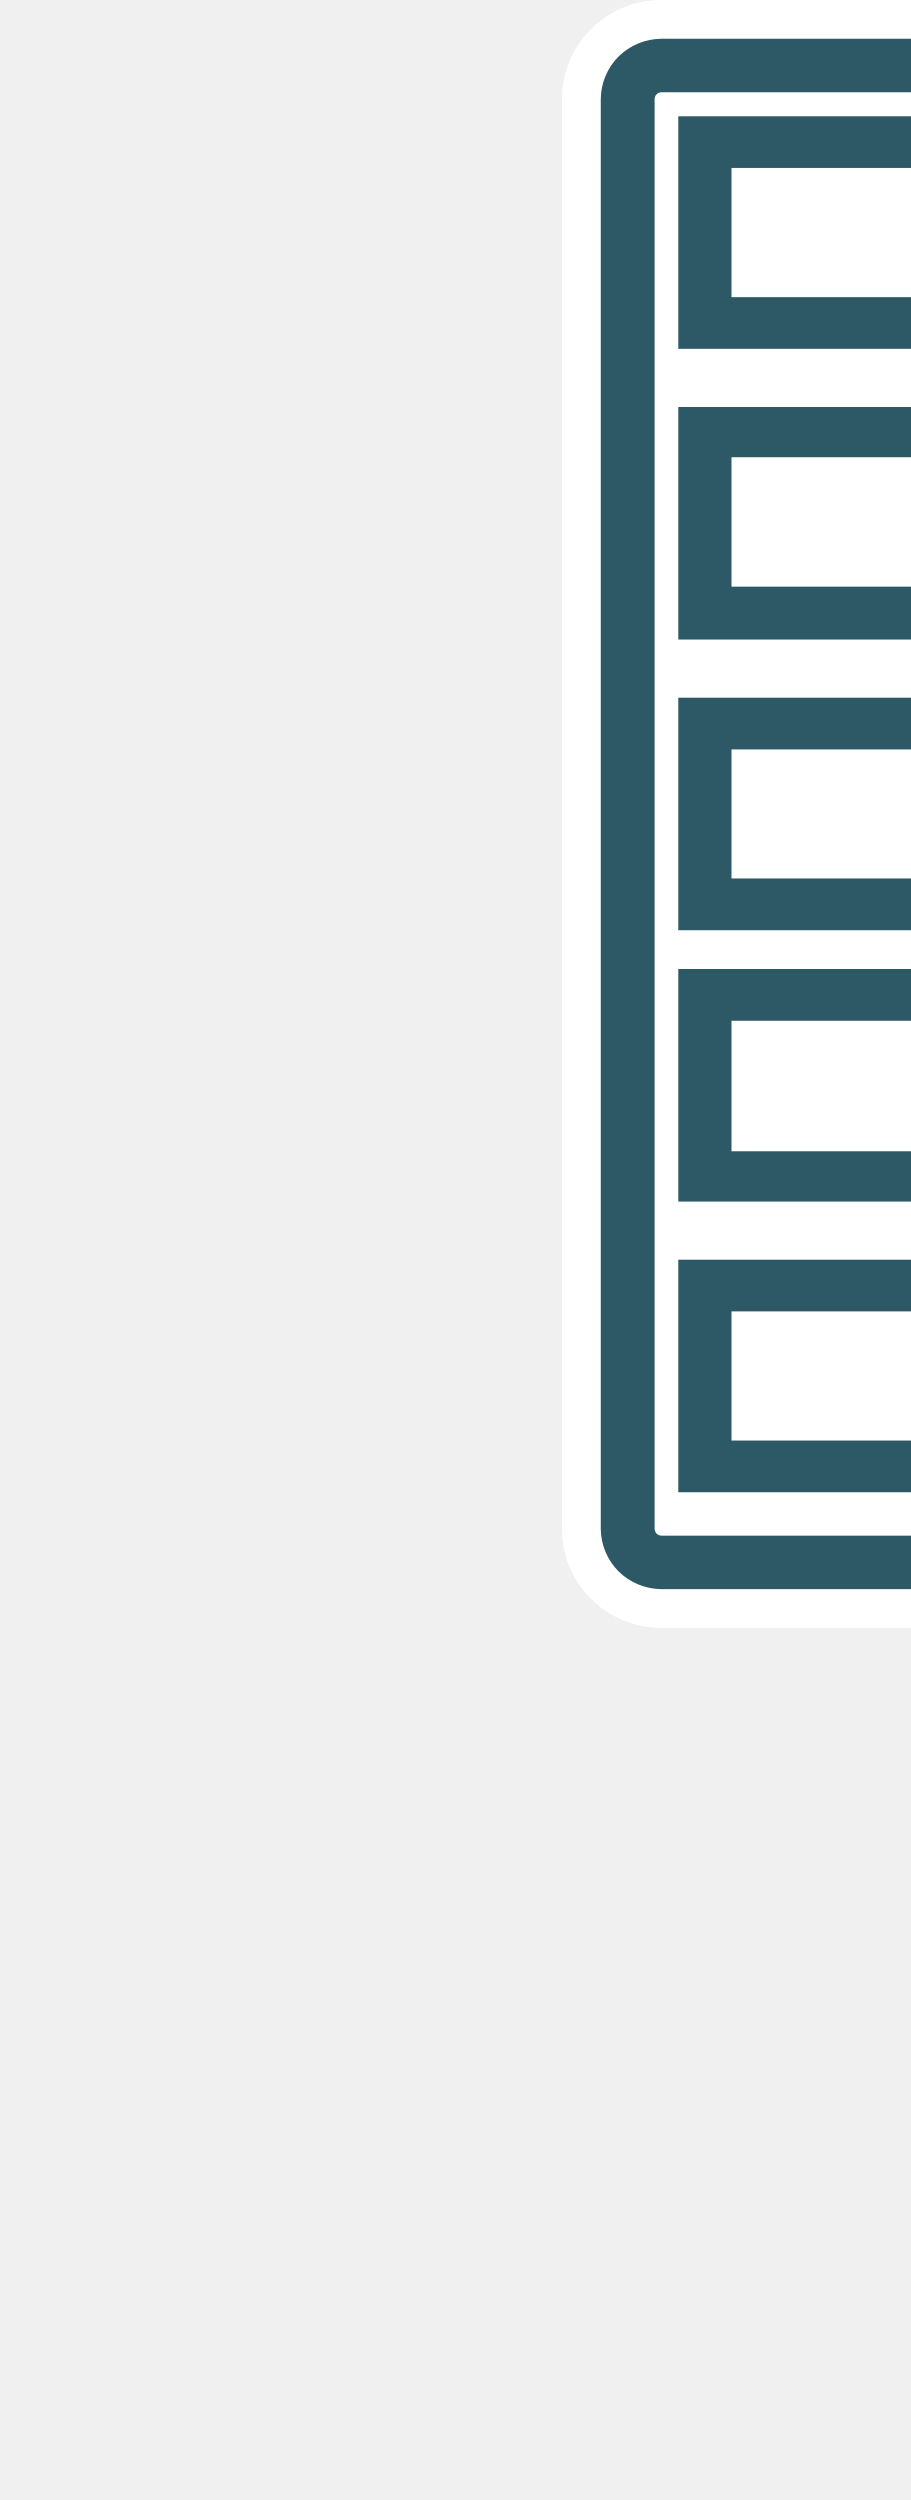
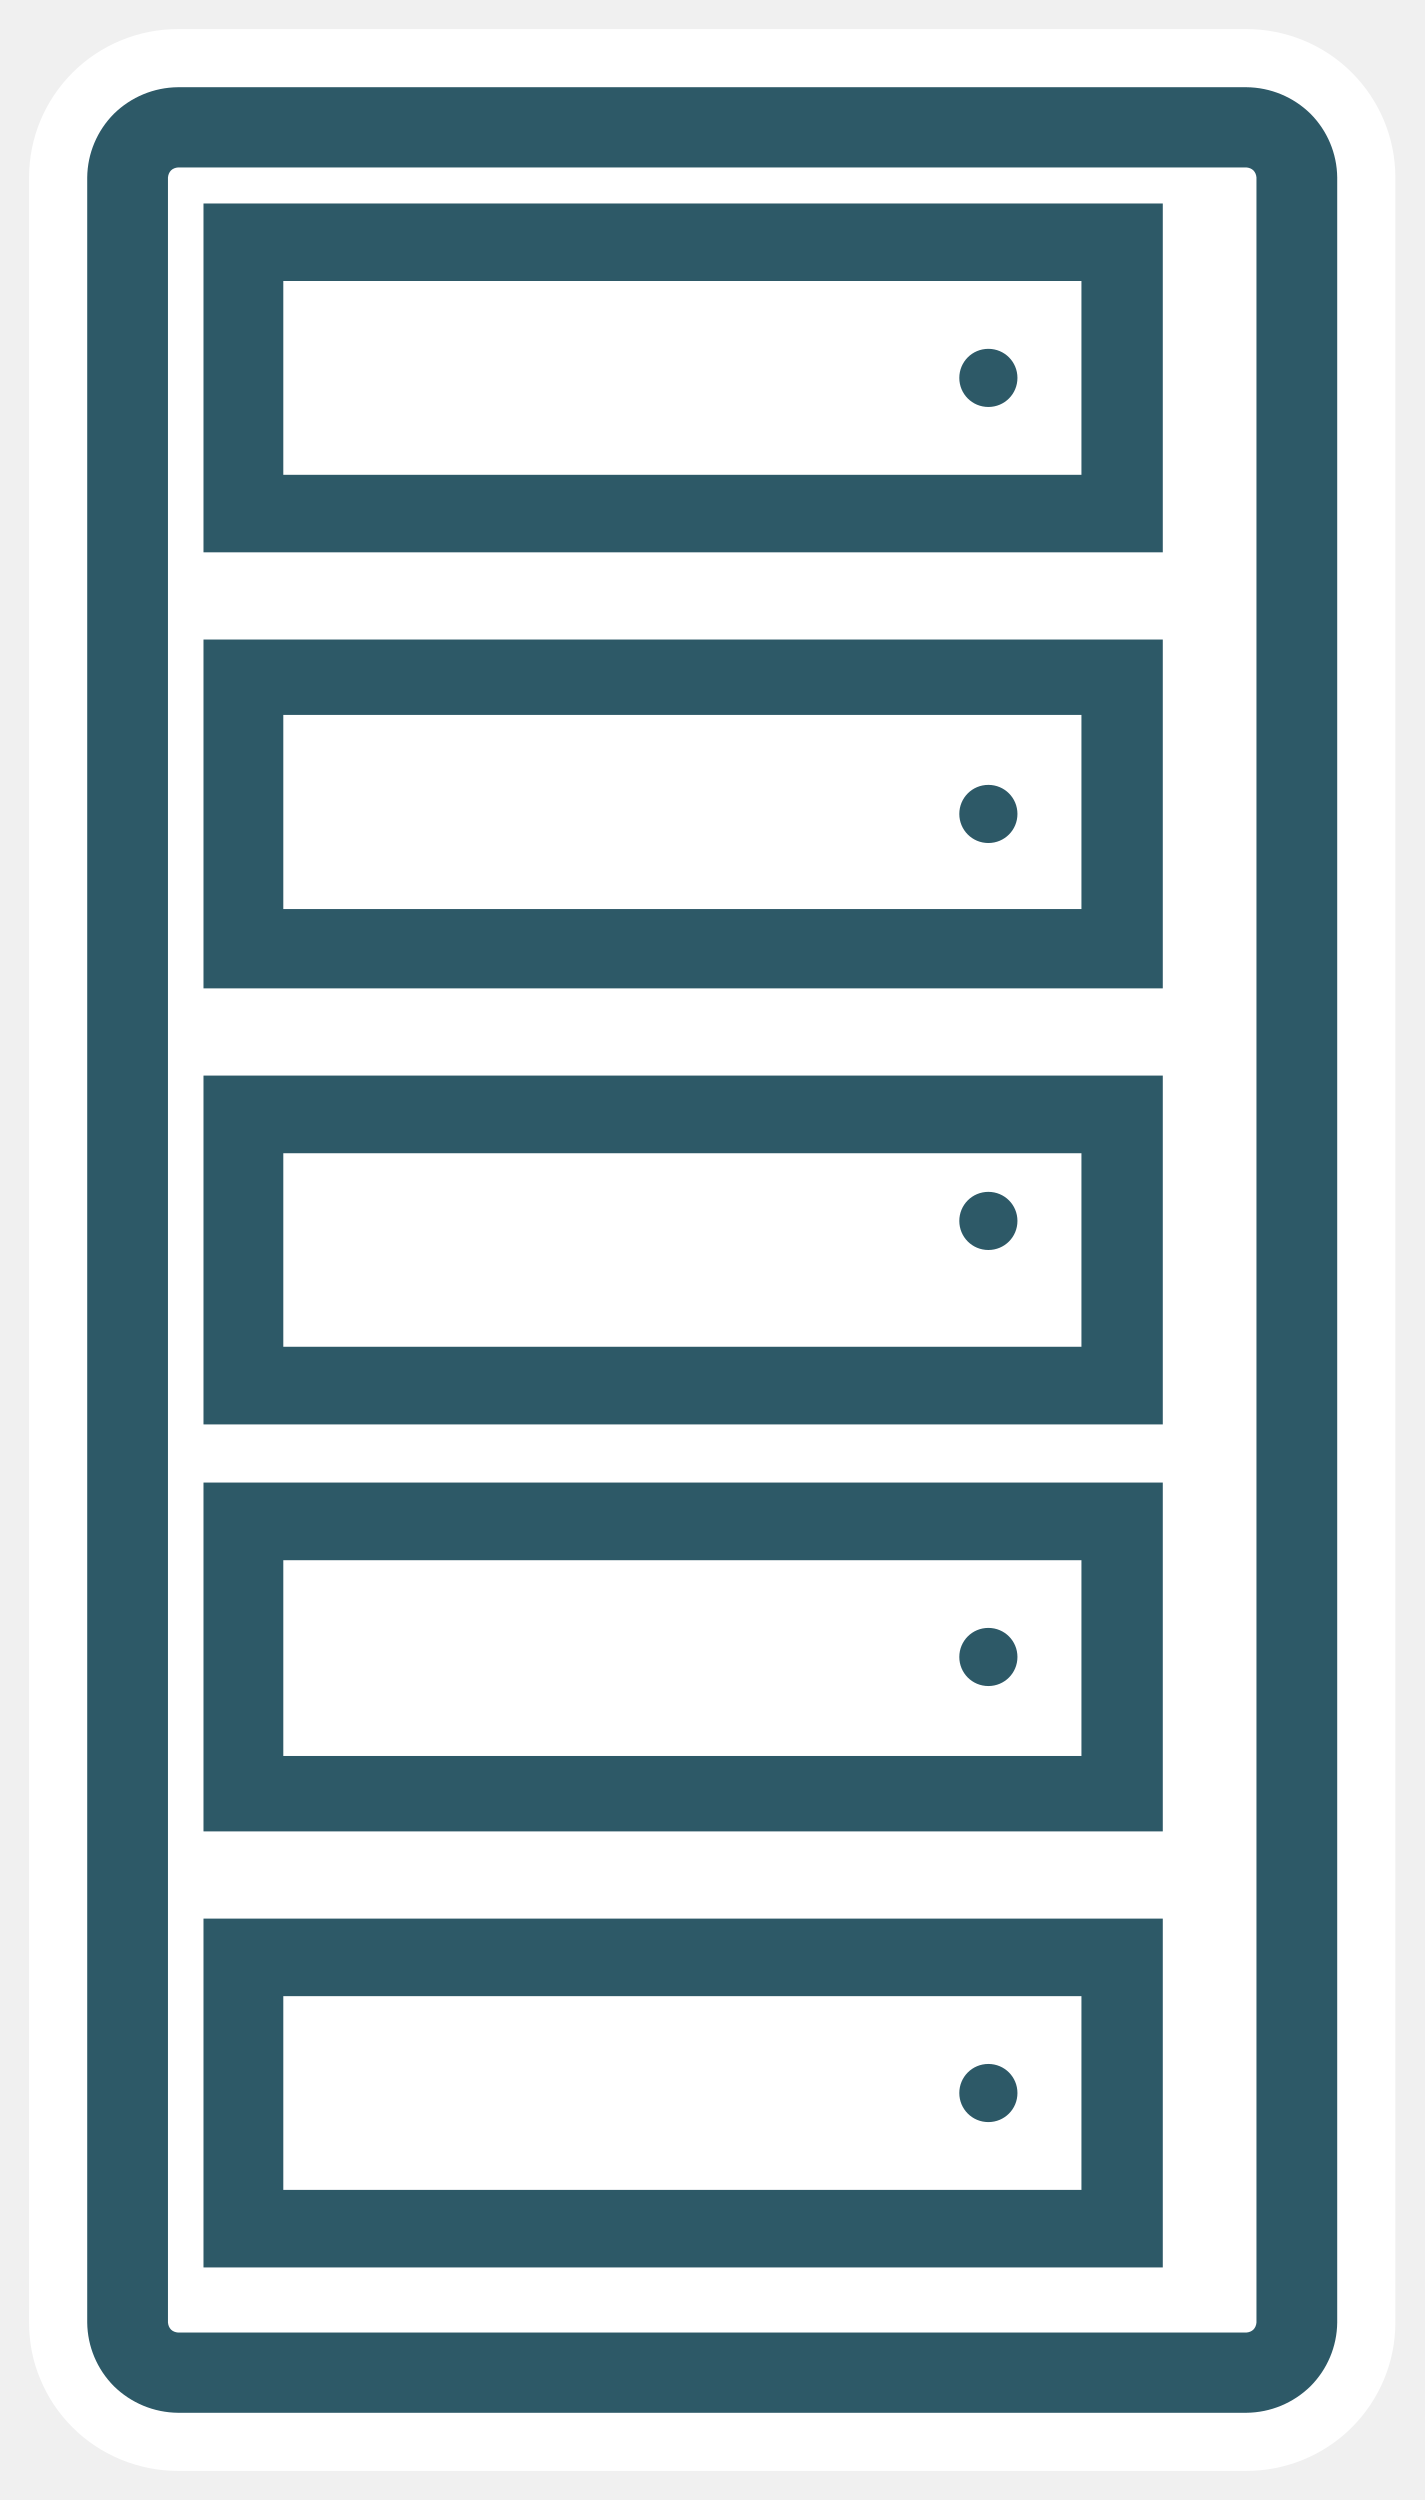
- <svg xmlns="http://www.w3.org/2000/svg" viewBox="0 0 47.0 129" width="47" height="129">
+ <svg xmlns="http://www.w3.org/2000/svg" viewBox="28 -1 49 86" width="49" height="86">
  <g transform="translate(30.00,1.00) scale(0.45,0.82)">
    <path d="M 90.83 0 L 9.15 0 C 4.11,0 0,2.24 0,5 L 0 95 C 0,97.76 4.11,100 9.15,100 L 90.83 100 C 95.89,100 100,97.76 100,95 L 100 5 C 100,2.24 95.89,0 90.83,0 L 90.83 0" fill="#FFFFFF" stroke="none" stroke-width="0.5" />
  </g>
  <g transform="translate(29.00,0.00) scale(0.47,0.84)">
    <path d="M 89.09 2.38 C 90.86,2.39 92.52,2.78 93.78,3.47 C 95.01,4.16 95.71,5.09 95.73,6.07 L 95.73 93.93 C 95.71,94.91 95.01,95.84 93.78,96.53 C 92.52,97.22 90.86,97.61 89.09,97.62 L 10.89 97.62 C 9.14,97.61 7.48,97.22 6.22,96.53 C 4.99,95.84 4.29,94.91 4.27,93.93 L 4.27 6.07 C 4.29,5.09 4.99,4.16 6.22,3.47 C 7.48,2.78 9.14,2.39 10.89,2.38 L 89.09 2.38 L 89.09 2.38 M 89.09 0 L 10.89 0 C 8.02,0 5.23,0.64 3.19,1.78 C 1.15,2.92 0,4.46 0,6.07 L 0 93.93 C 0,94.73 0.27,95.52 0.83,96.25 C 1.37,96.99 2.18,97.66 3.19,98.22 C 4.2,98.79 5.41,99.23 6.74,99.54 C 8.06,99.84 9.48,100 10.89,100 L 89.09 100 C 91.98,100 94.77,99.36 96.81,98.22 C 98.85,97.08 100,95.54 100,93.93 L 100 6.07 C 100,4.46 98.85,2.92 96.81,1.78 C 94.77,0.64 91.98,0 89.09,0 L 89.09 0 L 89.09 0" fill="#FFFFFF" stroke="none" stroke-width="0.5" />
  </g>
  <g transform="translate(31.00,2.00) scale(0.43,0.8)">
    <path d="M 92.73 0 L 7.27 0 C 5.33,0.01 3.51,0.42 2.14,1.14 C 0.79,1.87 0.02,2.85 0,3.88 L 0 96.12 C 0.02,97.15 0.79,98.13 2.14,98.86 C 3.51,99.58 5.33,99.99 7.27,100 L 92.73 100 C 94.67,99.99 96.49,99.58 97.86,98.86 C 99.21,98.13 99.98,97.15 100,96.12 L 100 3.88 C 99.98,2.85 99.21,1.87 97.86,1.14 C 96.49,0.42 94.67,0.01 92.73,0 L 92.73 0 M 93.54 96.12 C 93.52,96.24 93.44,96.34 93.3,96.42 C 93.15,96.5 92.95,96.54 92.73,96.55 L 7.27 96.55 C 7.05,96.54 6.85,96.5 6.7,96.42 C 6.56,96.34 6.48,96.24 6.46,96.12 L 6.46 3.88 C 6.48,3.76 6.56,3.66 6.7,3.58 C 6.85,3.5 7.05,3.46 7.27,3.45 L 92.73 3.45 C 92.95,3.46 93.15,3.5 93.3,3.58 C 93.44,3.66 93.52,3.76 93.54,3.88 L 93.54 96.12 L 93.54 96.12" fill="#2d5967" stroke="none" stroke-width="0.5" />
  </g>
  <g transform="translate(35.00,6.00) scale(0.33,0.12)">
    <path d="M 0 100 L 100 100 L 100 0 L 0 0 L 0 100 L 0 100 M 8.32 22.22 L 91.52 22.22 L 91.52 77.78 L 8.32 77.78 L 8.32 22.22 L 8.32 22.22" fill="#2d5967" stroke="none" stroke-width="0.5" />
  </g>
  <g transform="translate(61.00,11.00) scale(0.02,0.02)">
    <path d="M 50 100 C 77.86,100 100,77.61 100,50 C 100,22.38 77.86,0 50,0 C 22.14,0 0,22.38 0,50 C 0,77.61 22.14,100 50,100 L 50 100" fill="#2d5967" stroke="none" stroke-width="0.5" />
  </g>
  <g transform="translate(35.00,21.00) scale(0.33,0.12)">
    <path d="M 0 100 L 100 100 L 100 0 L 0 0 L 0 100 L 0 100 M 8.32 21.61 L 91.52 21.61 L 91.52 77.26 L 8.32 77.26 L 8.32 21.61 L 8.32 21.61" fill="#2d5967" stroke="none" stroke-width="0.5" />
  </g>
  <g transform="translate(61.00,26.00) scale(0.02,0.02)">
    <path d="M 50 100 C 77.86,100 100,77.61 100,50 C 100,22.39 77.86,0 50,0 C 22.14,0 0,22.39 0,50 C 0,77.61 22.14,100 50,100 L 50 100" fill="#2d5967" stroke="none" stroke-width="0.5" />
  </g>
  <g transform="translate(35.00,36.00) scale(0.33,0.12)">
    <path d="M 0 100 L 100 100 L 100 0 L 0 0 L 0 100 L 0 100 M 8.32 22.26 L 91.52 22.26 L 91.52 77.74 L 8.32 77.74 L 8.32 22.26 L 8.32 22.26" fill="#2d5967" stroke="none" stroke-width="0.5" />
  </g>
  <g transform="translate(61.00,40.00) scale(0.02,0.02)">
    <path d="M 50 100 C 77.86,100 100,77.62 100,50 C 100,22.38 77.86,0 50,0 C 22.14,0 0,22.38 0,50 C 0,77.62 22.14,100 50,100 L 50 100" fill="#2d5967" stroke="none" stroke-width="0.5" />
  </g>
  <g transform="translate(35.00,50.00) scale(0.33,0.12)">
    <path d="M 0 100 L 100 100 L 100 0 L 0 0 L 0 100 L 0 100 M 8.32 22.26 L 91.52 22.26 L 91.52 78.38 L 8.32 78.38 L 8.32 22.26 L 8.32 22.26" fill="#2d5967" stroke="none" stroke-width="0.5" />
  </g>
  <g transform="translate(61.00,55.00) scale(0.02,0.02)">
    <path d="M 50 100 C 77.86,100 100,77.6 100,49.98 C 100,22.4 77.86,0 50,0 C 22.14,0 0,22.4 0,49.98 C 0,77.6 22.14,100 50,100 L 50 100" fill="#2d5967" stroke="none" stroke-width="0.5" />
  </g>
  <g transform="translate(35.00,65.00) scale(0.33,0.12)">
    <path d="M 0 100 L 100 100 L 100 0 L 0 0 L 0 100 L 0 100 M 8.32 22.23 L 91.52 22.23 L 91.52 77.77 L 8.32 77.77 L 8.32 22.23 L 8.32 22.23" fill="#2d5967" stroke="none" stroke-width="0.5" />
  </g>
  <g transform="translate(61.00,70.00) scale(0.02,0.02)">
    <path d="M 50 100 C 77.86,100 100,77.6 100,50.02 C 100,22.4 77.86,0 50,0 C 22.14,0 0,22.4 0,50.02 C 0,77.6 22.14,100 50,100 L 50 100" fill="#2d5967" stroke="none" stroke-width="0.5" />
  </g>
</svg>
